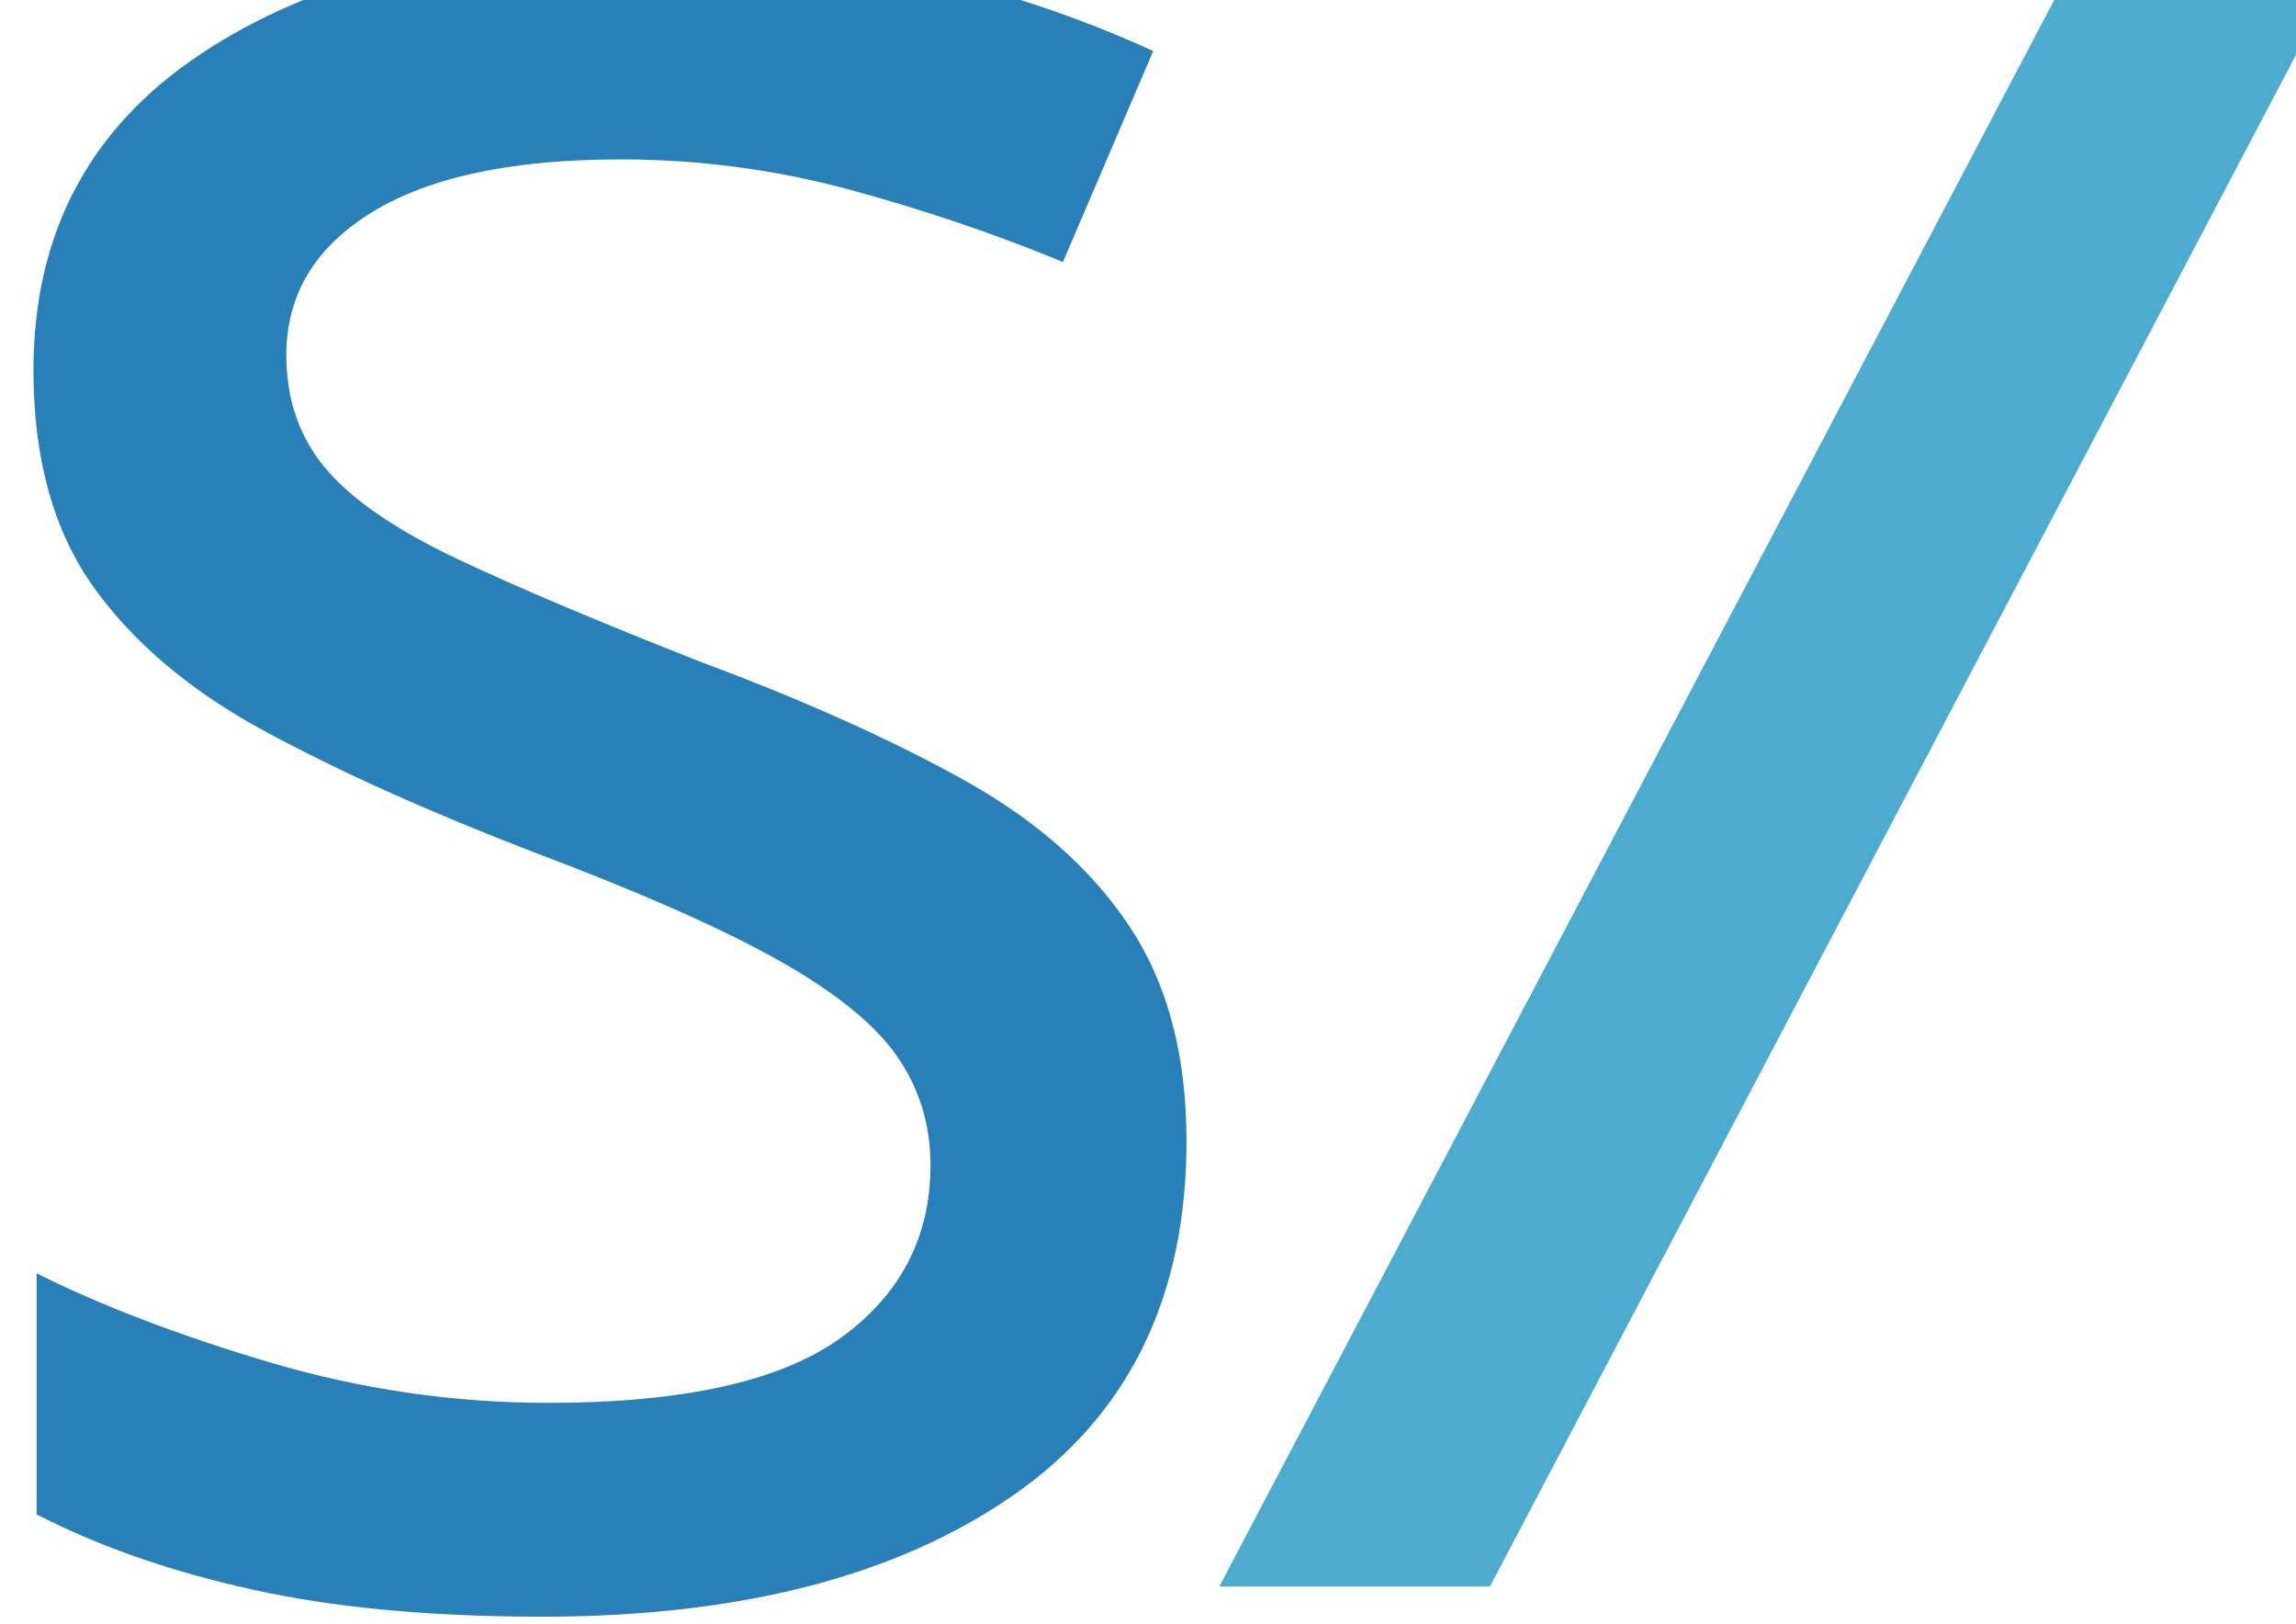
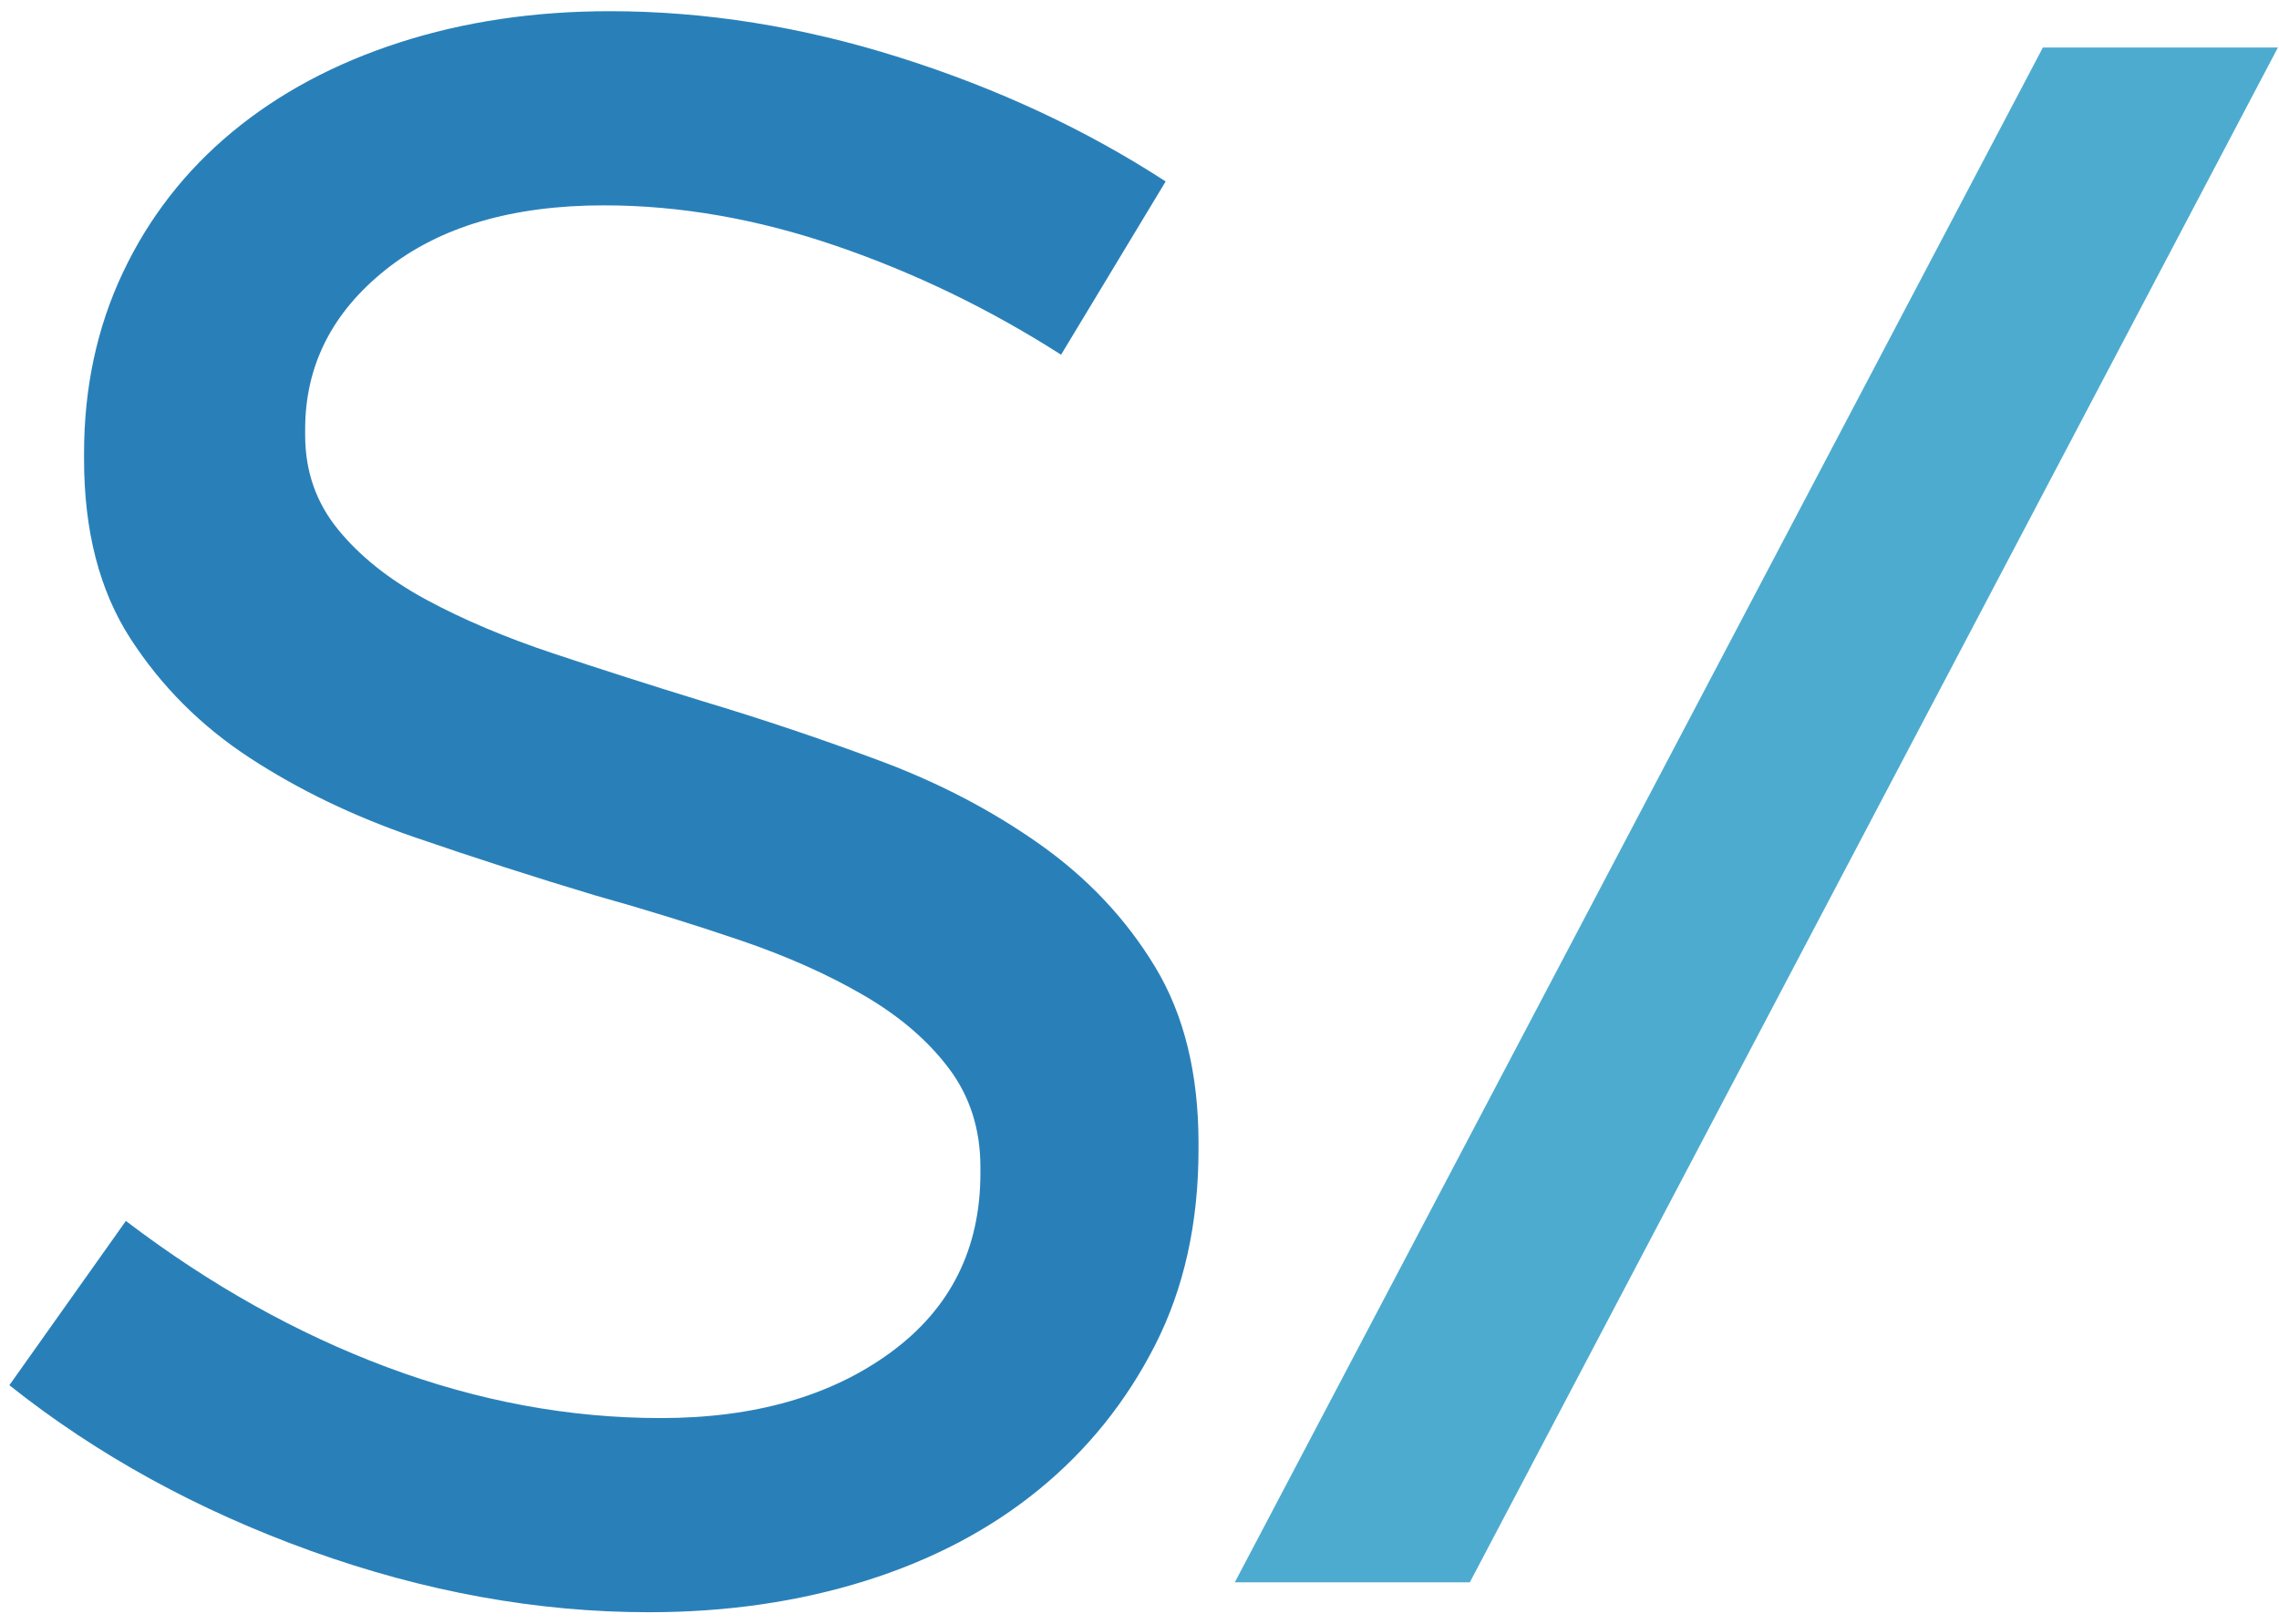
- <svg xmlns="http://www.w3.org/2000/svg" width="100%" height="100%" viewBox="0 0 181 128" version="1.1" xml:space="preserve" style="fill-rule:evenodd;clip-rule:evenodd;stroke-linejoin:round;stroke-miterlimit:2;">
-   <g transform="matrix(1,0,0,1,-1190,-70)">
-     <g transform="matrix(1,0,0,1,-0.922183,0)">
+ <svg xmlns="http://www.w3.org/2000/svg" width="100%" height="100%" viewBox="0 0 181 129" version="1.1" xml:space="preserve" style="fill-rule:evenodd;clip-rule:evenodd;stroke-linejoin:round;stroke-miterlimit:2;">
+   <g transform="matrix(1,0,0,1,-1190,-398)">
+     <g transform="matrix(1,0,0,1,-0.922183,328.659)">
      <g id="icon" transform="matrix(1.21729,0,0,1.21729,643.928,-847.249)">
        <g transform="matrix(1,0,0,1,-188.897,-3.39183)">
-           <g transform="matrix(194.939,0,0,194.939,786.041,859.636)">
-                     </g>
-           <text x="630.479px" y="859.636px" style="font-family:'Gotham-Book', 'Gotham';font-size:194.939px;fill:rgb(41,128,185);">s</text>
+           <path d="M716.447,831.37L716.447,830.98C716.447,826.432 715.505,822.598 713.621,819.479C711.736,816.36 709.235,813.696 706.116,811.486C702.997,809.277 699.52,807.458 695.686,806.028C691.853,804.599 687.986,803.299 684.088,802.129C680.709,801.09 677.46,800.05 674.341,799.01C671.222,797.971 668.46,796.801 666.056,795.501C663.651,794.202 661.735,792.675 660.305,790.92C658.875,789.166 658.161,787.119 658.161,784.78L658.161,784.39C658.161,780.231 659.915,776.755 663.424,773.961C666.933,771.167 671.676,769.77 677.655,769.77C682.593,769.77 687.629,770.647 692.762,772.401C697.896,774.156 702.802,776.527 707.48,779.517L714.303,768.21C709.105,764.831 703.321,762.134 696.953,760.12C690.585,758.106 684.282,757.099 678.044,757.099C673.106,757.099 668.525,757.781 664.301,759.145C660.078,760.51 656.439,762.459 653.385,764.994C650.331,767.528 647.959,770.582 646.269,774.156C644.58,777.73 643.735,781.661 643.735,785.949L643.735,786.339C643.735,791.018 644.742,794.917 646.757,798.036C648.771,801.155 651.37,803.754 654.554,805.833C657.738,807.913 661.312,809.635 665.276,810.999C669.24,812.364 673.171,813.631 677.07,814.8C680.319,815.71 683.47,816.685 686.524,817.725C689.578,818.764 692.275,819.966 694.614,821.331C696.953,822.695 698.805,824.287 700.17,826.107C701.535,827.926 702.217,830.071 702.217,832.54L702.217,832.93C702.217,837.868 700.267,841.767 696.369,844.626C692.47,847.485 687.466,848.915 681.358,848.915C675.38,848.915 669.435,847.81 663.521,845.601C657.608,843.391 651.923,840.207 646.464,836.049L638.862,846.77C644.58,851.319 651.143,854.925 658.551,857.59C665.958,860.254 673.301,861.586 680.579,861.586C685.647,861.586 690.358,860.903 694.712,859.539C699.065,858.174 702.834,856.192 706.018,853.593C709.202,850.994 711.736,847.843 713.621,844.139C715.505,840.435 716.447,836.179 716.447,831.37Z" style="fill:rgb(41,128,185);fill-rule:nonzero;" />
        </g>
        <g transform="matrix(1.02157,0,-0.370485,0.703883,185.8,251.161)">
-           <g transform="matrix(194.939,0,0,194.939,681.748,859.636)">
-                     </g>
-           <text x="630.479px" y="859.636px" style="font-family:'Gotham-Book', 'Gotham';font-size:194.939px;fill:rgb(77,171,207);">l</text>
+           <rect x="648.609" y="717.331" width="15.01" height="142.305" style="fill:rgb(77,171,207);fill-rule:nonzero;" />
        </g>
      </g>
    </g>
  </g>
</svg>
